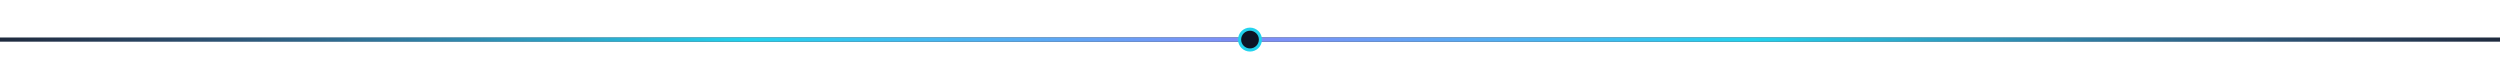
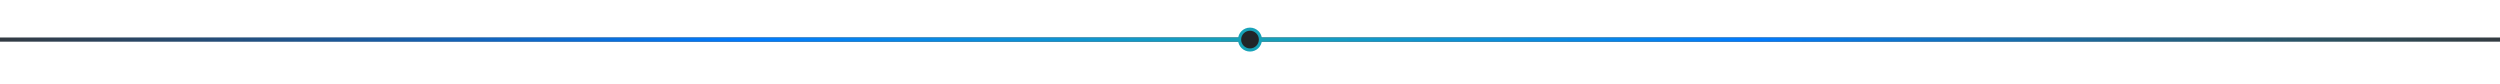
<svg xmlns="http://www.w3.org/2000/svg" width="1200" height="40" viewBox="0 0 1200 40" role="img" aria-hidden="true">
  <defs>
    <linearGradient id="flow" x1="0" y1="0" x2="1" y2="0">
-       <stop offset="0" stop-color="#60a5fa" stop-opacity="0" />
-       <stop offset=".3" stop-color="#22d3ee" />
-       <stop offset=".5" stop-color="#818cf8" />
-       <stop offset=".7" stop-color="#22d3ee" />
-       <stop offset="1" stop-color="#60a5fa" stop-opacity="0" />
+       <stop offset="0" stop-color="#007bff" stop-opacity="0" />
+       <stop offset=".3" stop-color="#007bff" />
+       <stop offset=".5" stop-color="#17a2b8" />
+       <stop offset=".7" stop-color="#007bff" />
+       <stop offset="1" stop-color="#17a2b8" stop-opacity="0" />
      <animateTransform attributeName="gradientTransform" type="translate" from="-1 0" to="1 0" dur="3s" repeatCount="indefinite" />
    </linearGradient>
  </defs>
-   <rect x="0" y="18" width="1200" height="2" fill="#1e293b" />
+   <rect x="0" y="18" width="1200" height="2" fill="#343a40" />
  <rect x="0" y="18" width="1200" height="2" fill="url(#flow)" />
-   <circle cx="600" cy="19" r="5" fill="#0d1526" stroke="#22d3ee" stroke-width="1.5">
+   <circle cx="600" cy="19" r="5" fill="#212529" stroke="#17a2b8" stroke-width="1.5">
    <animate attributeName="r" values="4;6;4" dur="2s" repeatCount="indefinite" />
  </circle>
</svg>
